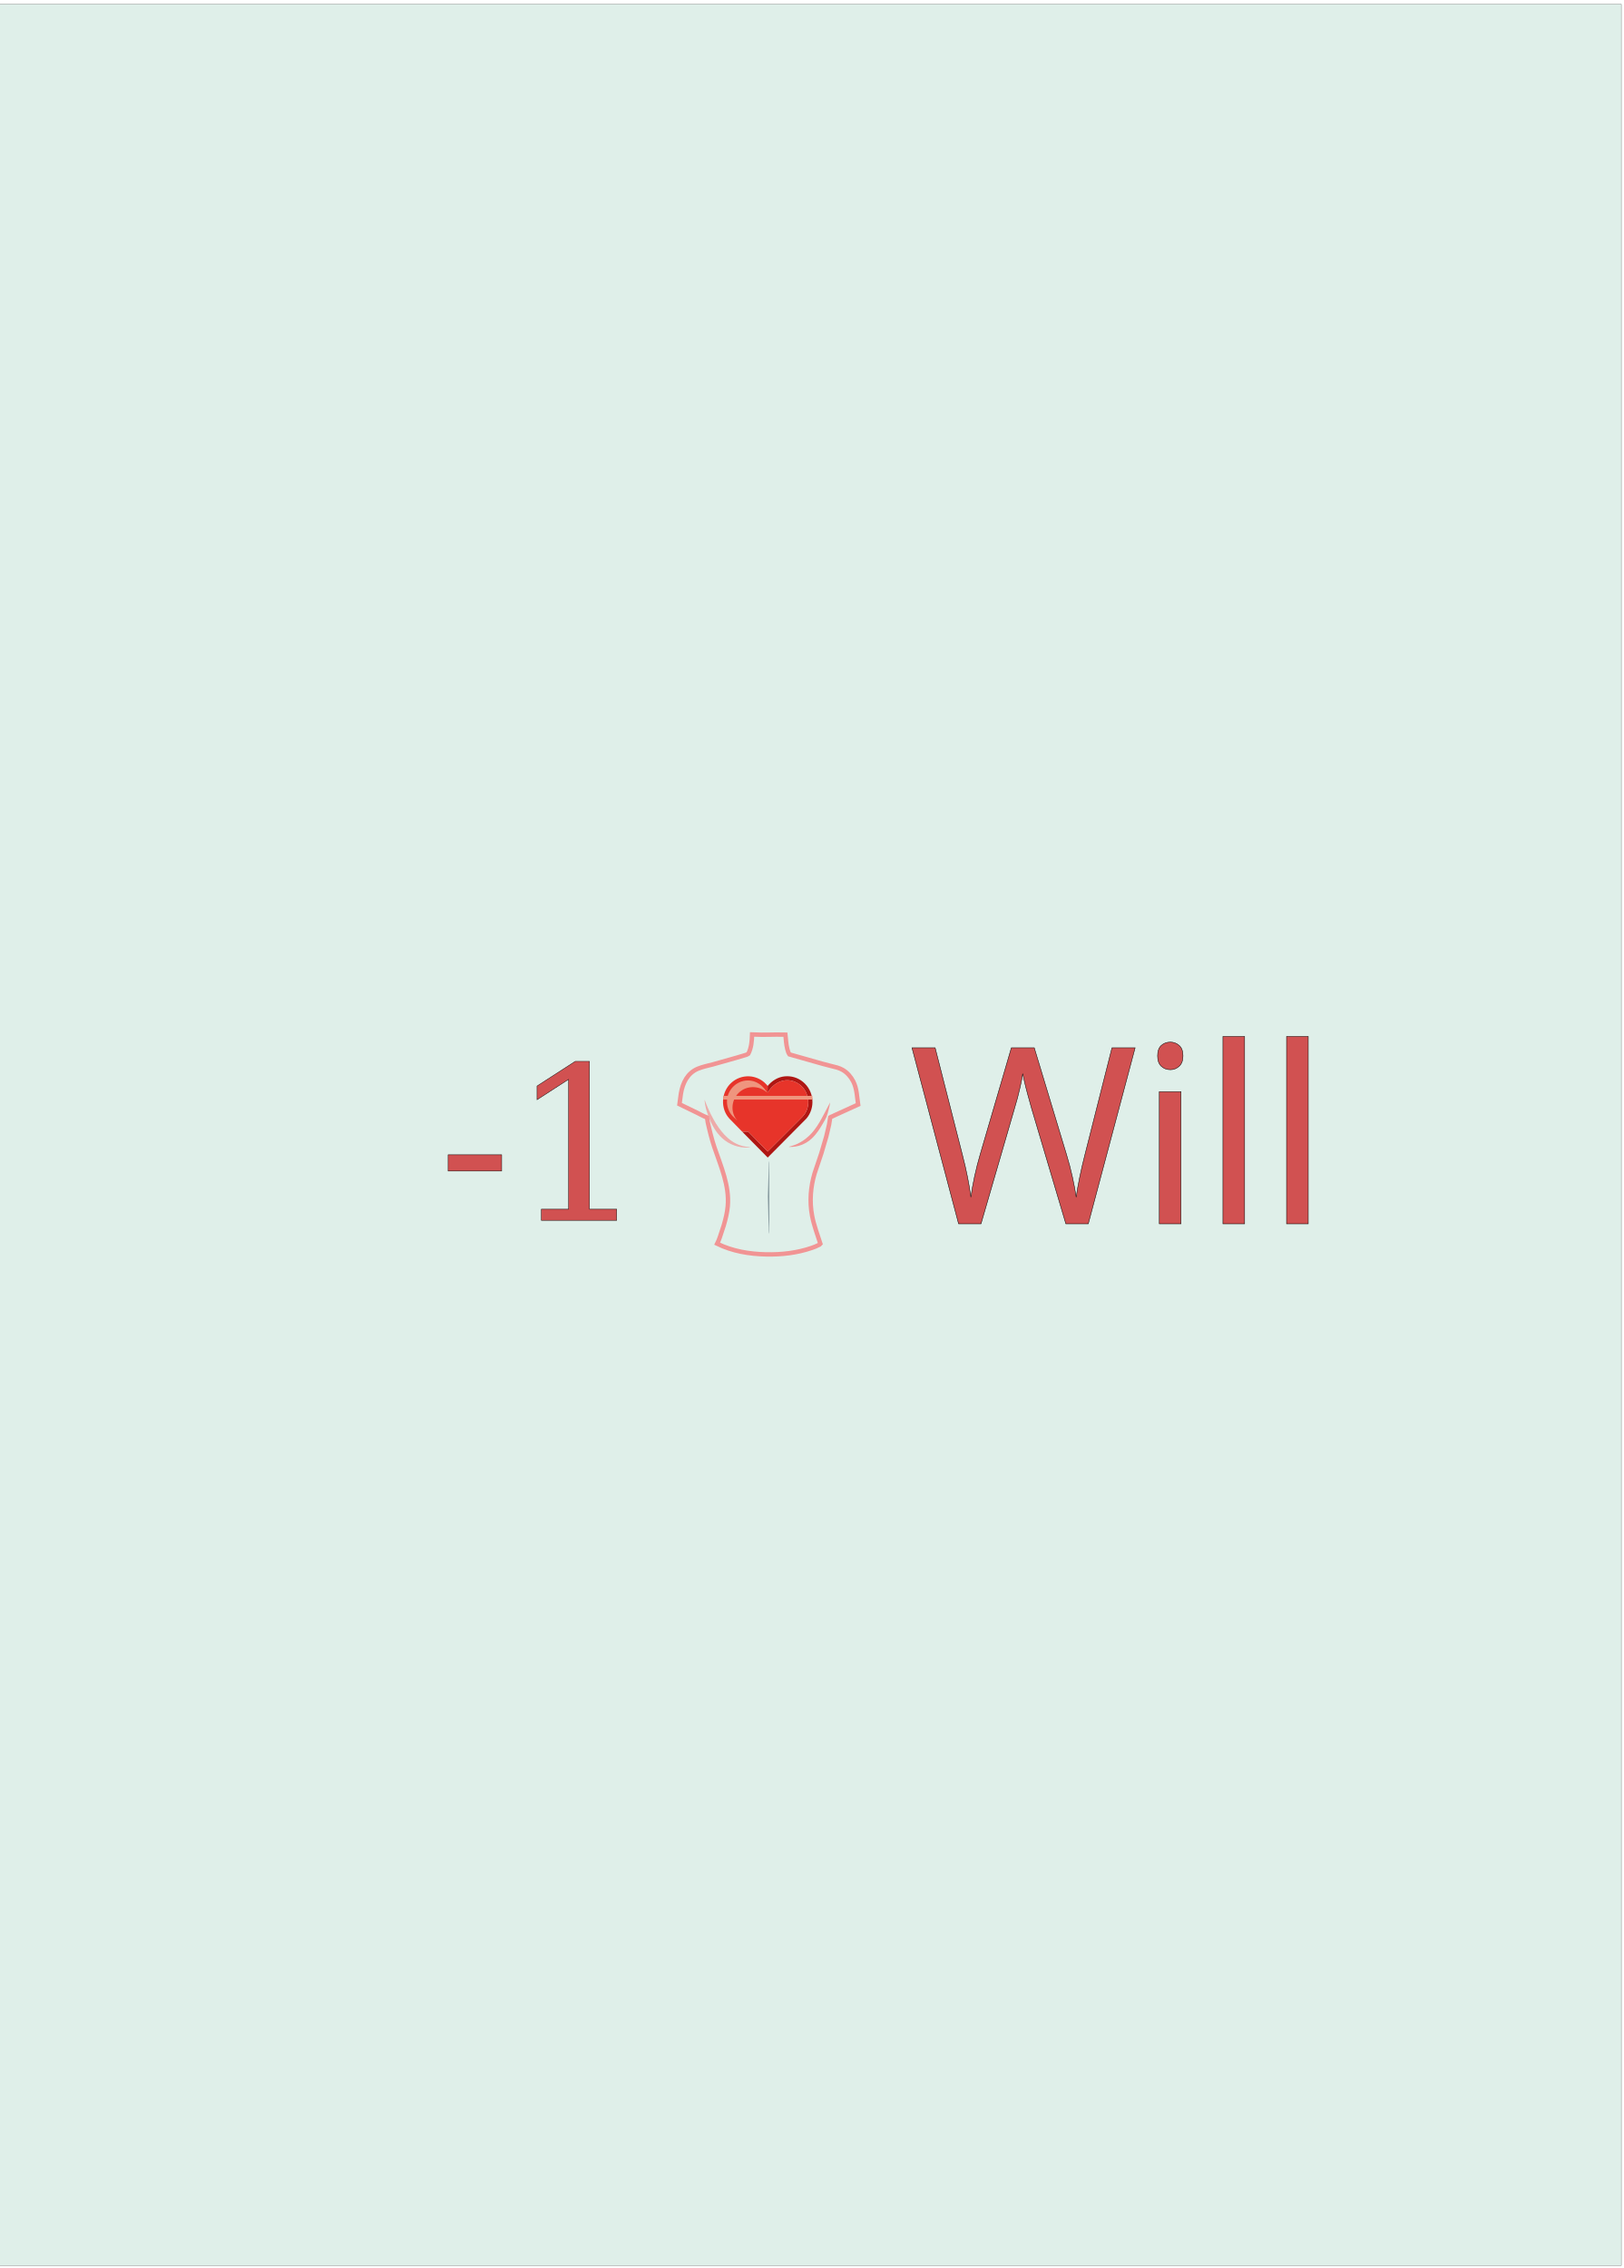
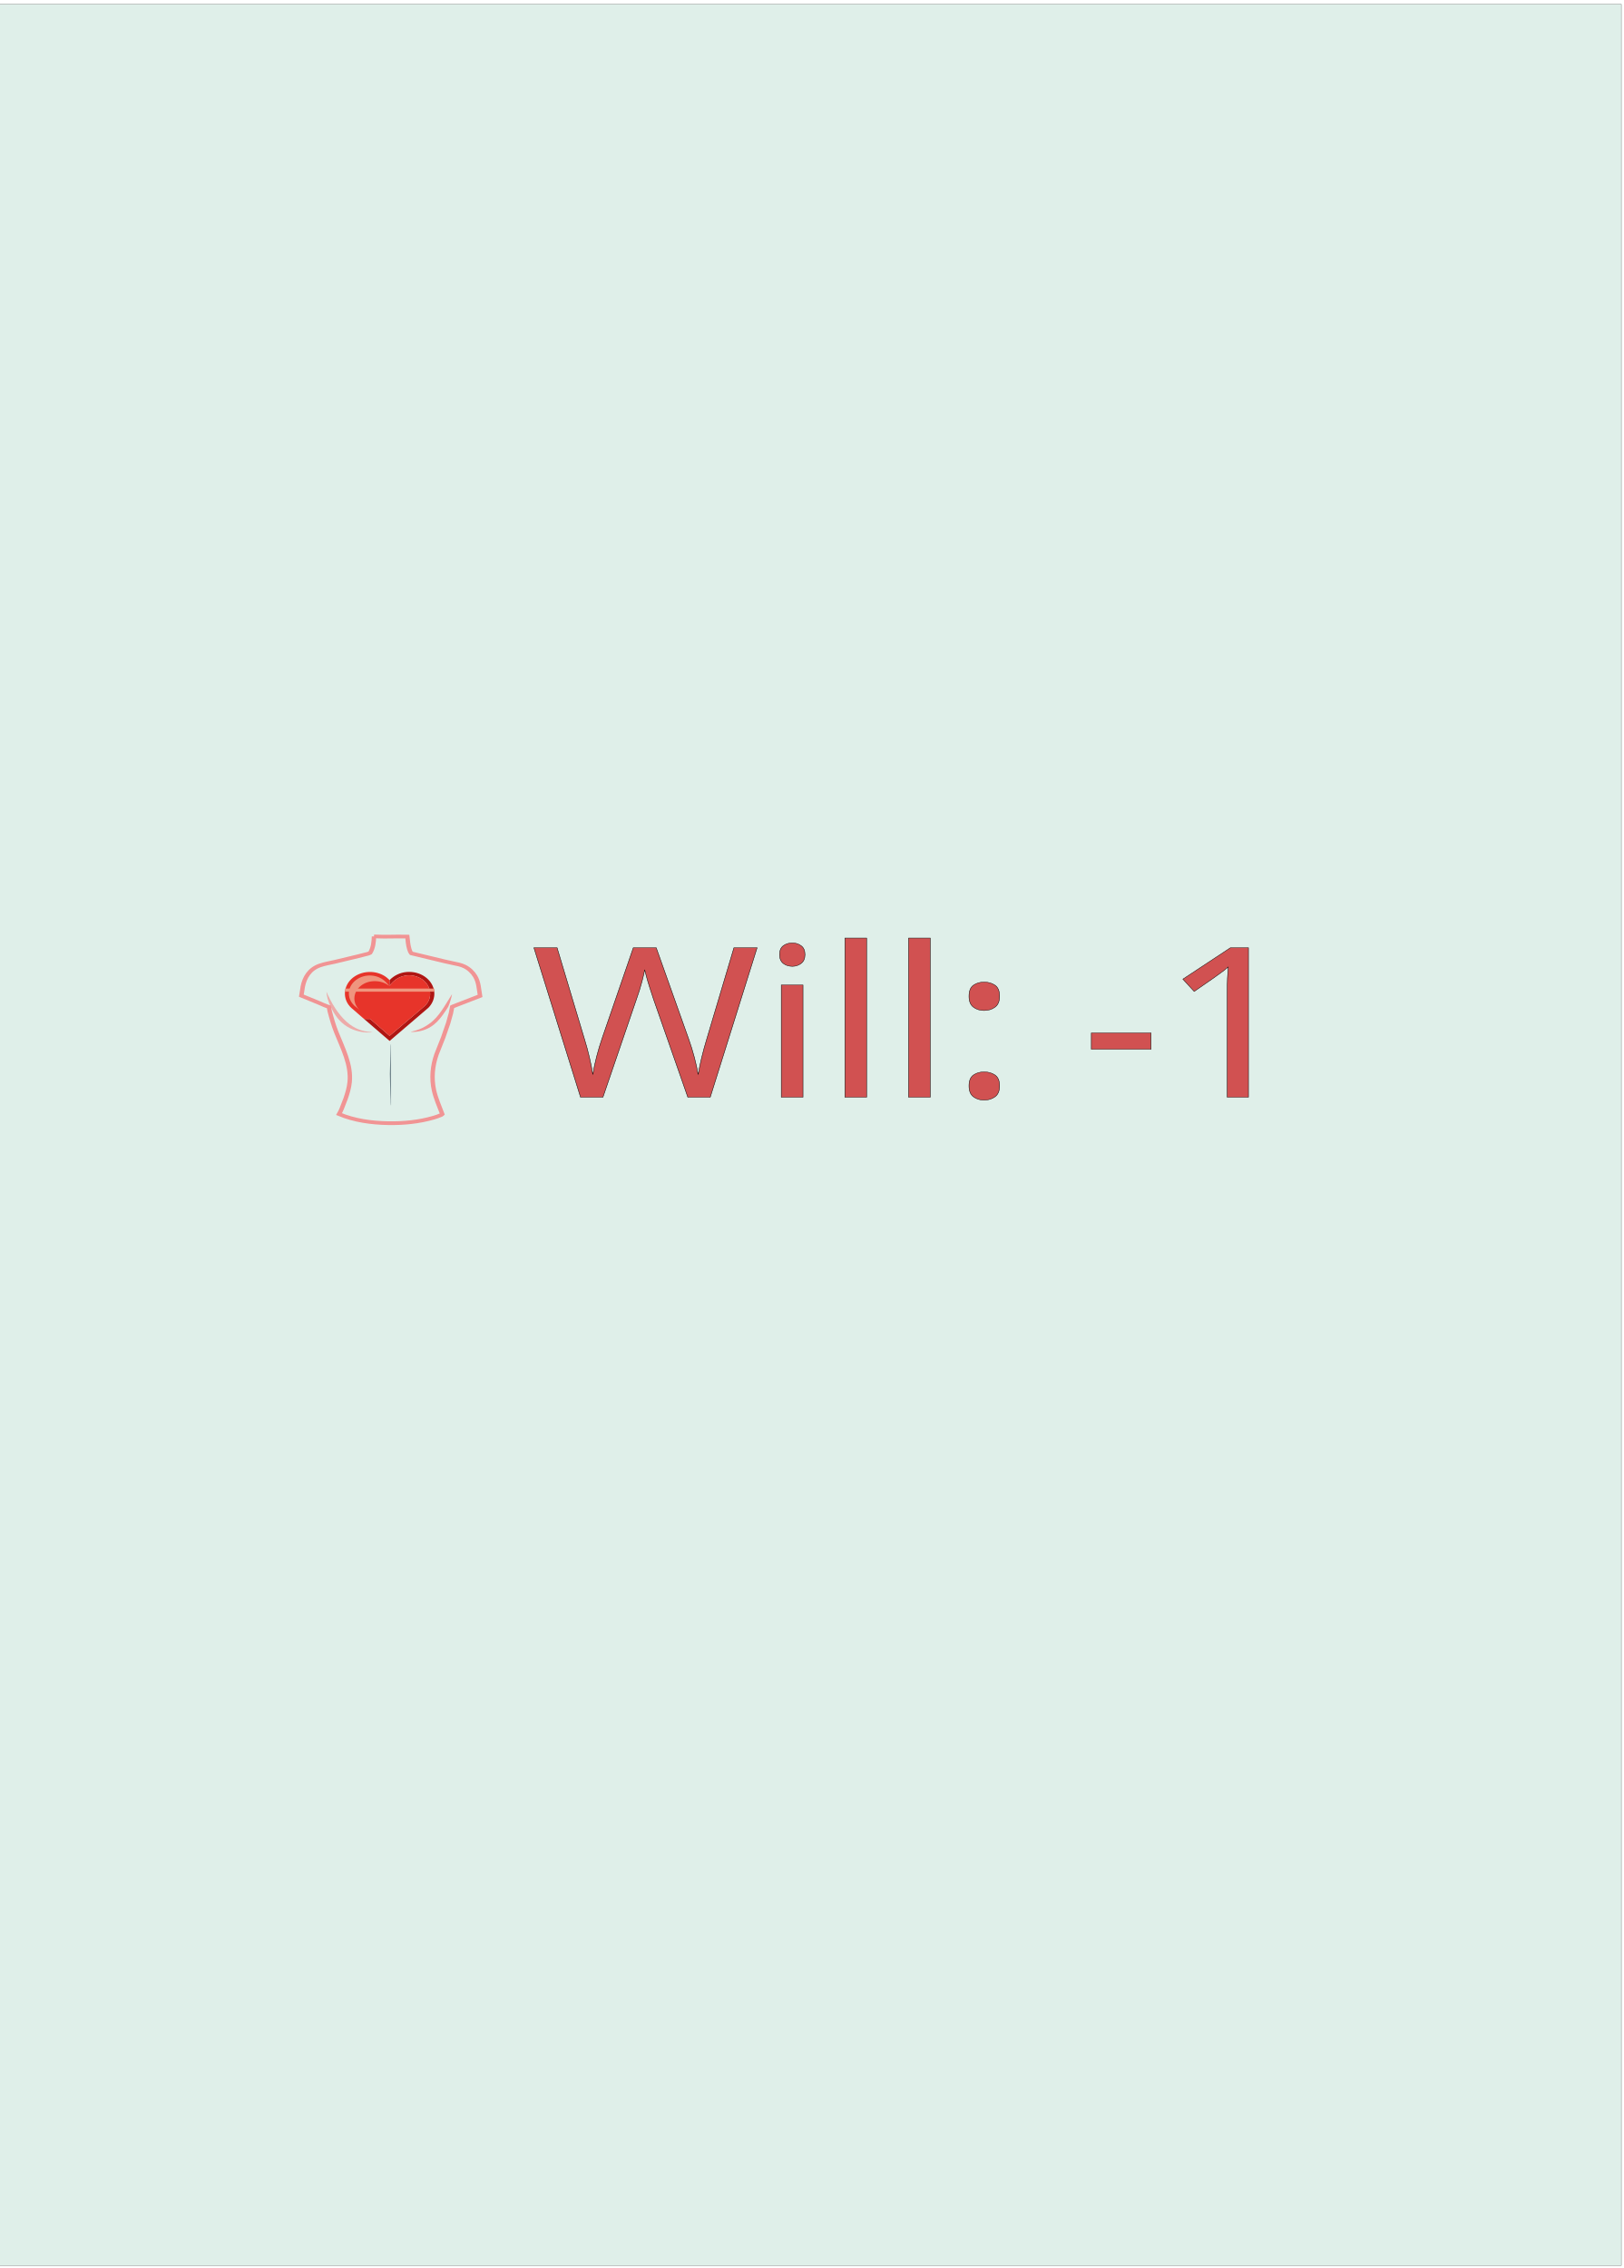
<svg xmlns="http://www.w3.org/2000/svg" width="63mm" height="88mm" version="1.1" id="svg132" viewBox="0 0 975.489 1362.588">
  <defs id="defs132" />
  <rect style="fill:#dfefe9;stroke:#383838;stroke-width:0.155;paint-order:markers fill stroke;fill-opacity:1;stroke-opacity:1" id="rect132" width="976.546" height="1358.562" x="-2.53" y="2.53" />
-   <text xml:space="preserve" style="font-style:normal;font-variant:normal;font-weight:normal;font-stretch:normal;font-size:128.707px;font-family:'DejaVu Math TeX Gyre';-inkscape-font-specification:'DejaVu Math TeX Gyre, Normal';font-variant-ligatures:normal;font-variant-caps:normal;font-variant-numeric:normal;font-variant-east-asian:normal;fill:#d15151;fill-opacity:1;stroke:#000000;stroke-width:0.234;stroke-dasharray:none;stroke-opacity:1;paint-order:markers fill stroke" x="263.547" y="733.167" id="text1-9">
-     <tspan id="tspan2" x="263.547" y="733.167" style="fill:#d15151;fill-opacity:1;stroke-width:0.234">-1</tspan>
-   </text>
-   <path fill="#af1613" d="m 461.161,652.421 c 2.567,-3.121 6.146,-5.356 10.226,-5.76 4.018,-0.398 7.929,0.785 11.045,3.356 3.22,2.656 5.2,6.522 5.585,10.665 0.372,4.01 -0.9,8.146 -3.48,11.241 l -23.334,23.518 -15.363,-15.571 3.634,0.013 11.7,11.955 c 0.245,-0.178 0.464,-0.441 0.678,-0.656 l 1.202,-1.205 4.259,-4.248 10.144,-10.141 3.046,-3.041 c 1.111,-1.112 2.224,-2.169 3.079,-3.501 1.885,-2.938 2.388,-6.445 1.652,-9.834 -0.743,-3.42 -2.742,-6.35 -5.692,-8.24 -2.65,-1.698 -5.968,-2.418 -9.064,-1.725 -4.13,0.924 -7.084,3.614 -9.284,7.104 l -0.08,-0.037 z" id="path2" style="stroke-width:0.068" />
-   <path fill="#e7342a" d="m 445.841,679.869 -7.694,-7.871 c -2.672,-2.918 -3.968,-6.862 -3.783,-10.79 0.188,-3.997 1.948,-7.943 4.921,-10.644 2.986,-2.712 6.846,-4.126 10.88,-3.921 3.324,0.169 6.652,1.524 9.12,3.762 0.448,0.406 0.886,0.832 1.285,1.286 0.2,0.227 0.365,0.484 0.569,0.707 l 0.021,0.023 -0.046,3.893 0.08,0.037 c 2.2,-3.49 5.154,-6.181 9.284,-7.104 3.096,-0.693 6.414,0.028 9.064,1.725 2.951,1.891 4.95,4.82 5.692,8.24 0.736,3.389 0.233,6.896 -1.652,9.834 -0.855,1.332 -1.968,2.389 -3.079,3.501 l -3.046,3.041 -10.144,10.141 -4.259,4.248 -1.202,1.205 c -0.214,0.215 -0.433,0.478 -0.678,0.656 l -11.7,-11.955 z" id="path3" style="stroke-width:0.068" />
-   <path fill="#ef957e" d="m 442.913,673.176 -0.039,-0.016 c -0.135,-0.068 -0.27,-0.216 -0.383,-0.319 l -0.893,-0.864 c -0.517,-0.501 -1.074,-0.97 -1.566,-1.496 -1.165,-1.245 -2.075,-2.865 -2.623,-4.475 -1.077,-3.164 -0.871,-6.776 0.623,-9.776 1.499,-3.009 4.179,-5.399 7.375,-6.471 3.066,-1.028 6.426,-0.796 9.328,0.648 2.295,1.142 3.912,2.811 5.385,4.876 0.218,0.306 0.627,0.74 0.744,1.086 l -0.033,-0.023 c -0.625,-0.435 -1.174,-0.942 -1.829,-1.344 -2.659,-1.636 -5.88,-2.2 -8.947,-1.668 -3.194,0.554 -5.976,2.4 -7.828,5.045 -1.832,2.617 -2.561,6.11 -1.997,9.246 0.355,1.977 1.266,4.096 2.683,5.551 z" id="path4" style="stroke-width:0.068" />
-   <text xml:space="preserve" style="font-style:normal;font-variant:normal;font-weight:normal;font-stretch:normal;font-size:148.144px;font-family:Gabriola;-inkscape-font-specification:'Gabriola, Normal';font-variant-ligatures:normal;font-variant-caps:normal;font-variant-numeric:normal;font-variant-east-asian:normal;fill:#d15151;fill-opacity:1;stroke:#000000;stroke-width:0.269;stroke-dasharray:none;stroke-opacity:1;paint-order:markers fill stroke" x="546.084" y="735.261" id="text1">
-     <tspan id="tspan1" x="546.084" y="735.261">Will</tspan>
-   </text>
-   <rect style="fill:#ef957e;fill-opacity:1;stroke:none;stroke-width:0.5;paint-order:markers fill stroke" id="rect1" width="53.549" height="2.216" x="434.493" y="658.383" />
-   <path fill="#37b2df" d="m 451.819,621.5 c 9.129,0.415 11.109,-0.101 20.024,0.106 0.303,2.946 0.417,5.843 1.157,8.732 0.273,1.064 0.616,2.219 1.246,3.131 l 20.029,5.674 5.013,1.309 c 2.417,0.584 4.777,1.072 6.958,2.335 2.738,1.586 4.896,4.101 6.334,6.894 2.214,4.302 2.235,9.227 2.941,13.917 l -13.819,6.294 -1.779,0.849 c -0.369,0.159 -0.8,0.275 -1.134,0.49 l -0.742,4.521 -1.652,7.029 -2.987,10.138 -4.014,11.95 c -2.475,8.251 -3.136,17.051 -1.531,25.534 1.098,5.805 3.239,11.34 5.02,16.954 -0.168,0.245 -0.703,0.452 -0.977,0.592 -1.385,0.707 -2.827,1.291 -4.298,1.793 -8.847,3.014 -17.892,4.059 -27.207,3.883 -10.178,-0.193 -20.362,-1.885 -29.564,-6.406 0.621,-1.199 1.1,-2.528 1.571,-3.795 l 2.355,-7.146 c 1.123,-3.798 2.081,-7.664 2.431,-11.62 1.093,-12.354 -4.134,-23.932 -7.993,-35.33 -1.644,-4.856 -2.888,-9.961 -3.998,-14.964 l -0.453,-2.975 c -2.076,-0.75 -4.1,-1.956 -6.091,-2.92 l -10.466,-5.068 0.874,-6.472 c 1.065,-6.333 3.947,-12.259 10.166,-14.856 2.802,-1.17 6.02,-1.804 8.957,-2.579 l 14.13,-3.986 4.179,-1.247 c 1.004,-0.302 2.197,-0.563 3.05,-1.17 1.819,-3.507 2.159,-7.702 2.27,-11.592 z" id="path5" style="fill:none;stroke:#f19494;stroke-width:2.632;stroke-dasharray:none;stroke-opacity:1" />
-   <path fill="#26A4D4" d="m 461.943,697.789 0.078,0.066 0.055,43.014 -0.102,0.203 c -0.152,-1.158 -0.111,-2.407 -0.143,-3.576 l -0.18,-4.66 -0.3,-14.065 0.276,-11.091 0.185,-7.458 c 0.037,-0.814 -0.019,-1.628 0.129,-2.433 z" id="path6" style="fill:#6f838b;fill-opacity:1;stroke-width:0.121" />
-   <path fill="#26A4D4" d="m 498.706,662.308 c -0.181,1.479 -0.557,2.958 -0.915,4.403 -0.371,1.499 -0.761,3.072 -1.368,4.495 -0.494,1.158 -1.207,2.276 -1.836,3.367 -1.936,3.355 -3.89,6.537 -6.719,9.231 -3.794,3.612 -8.497,5.389 -13.727,5.269 l -0.084,-0.049 -0.019,-0.095 1.003,-0.275 c 5.571,-1.494 10.405,-4.981 13.943,-9.502 2.51,-3.207 4.468,-6.859 6.364,-10.45 z" id="path7" style="fill:#f19494;fill-opacity:1;stroke-width:0.155;stroke-dasharray:none" />
-   <path fill="#26A4D4" d="m 423.268,660.792 c 0.322,0.382 0.505,1.239 0.693,1.718 l 1.429,3.42 c 1.018,2.276 2.082,4.536 3.322,6.701 3.664,6.4 8.635,13.009 15.924,15.443 1.084,0.362 2.285,0.682 3.418,0.841 0.976,0.137 1.973,0.16 2.927,0.418 l -1.517,0.111 c -5.679,0.266 -11.362,-1.781 -15.565,-5.597 -3.965,-3.6 -6.452,-8.337 -8.333,-13.283 -1.167,-3.07 -2.145,-6.477 -2.298,-9.773 z" id="path8" style="fill:#f29494;fill-opacity:0.745;stroke-width:0.151" />
+   <g id="g1" transform="matrix(1.000224,0,0,0.8491207,-227.2488,34.87026)">
+     <path fill="#af1613" d="m 461.161,652.421 c 2.567,-3.121 6.146,-5.356 10.226,-5.76 4.018,-0.398 7.929,0.785 11.045,3.356 3.22,2.656 5.2,6.522 5.585,10.665 0.372,4.01 -0.9,8.146 -3.48,11.241 l -23.334,23.518 -15.363,-15.571 3.634,0.013 11.7,11.955 c 0.245,-0.178 0.464,-0.441 0.678,-0.656 l 1.202,-1.205 4.259,-4.248 10.144,-10.141 3.046,-3.041 c 1.111,-1.112 2.224,-2.169 3.079,-3.501 1.885,-2.938 2.388,-6.445 1.652,-9.834 -0.743,-3.42 -2.742,-6.35 -5.692,-8.24 -2.65,-1.698 -5.968,-2.418 -9.064,-1.725 -4.13,0.924 -7.084,3.614 -9.284,7.104 l -0.08,-0.037 z" id="path2" style="stroke-width:0.068" />
+     <path fill="#e7342a" d="m 445.841,679.869 -7.694,-7.871 c -2.672,-2.918 -3.968,-6.862 -3.783,-10.79 0.188,-3.997 1.948,-7.943 4.921,-10.644 2.986,-2.712 6.846,-4.126 10.88,-3.921 3.324,0.169 6.652,1.524 9.12,3.762 0.448,0.406 0.886,0.832 1.285,1.286 0.2,0.227 0.365,0.484 0.569,0.707 l 0.021,0.023 -0.046,3.893 0.08,0.037 c 2.2,-3.49 5.154,-6.181 9.284,-7.104 3.096,-0.693 6.414,0.028 9.064,1.725 2.951,1.891 4.95,4.82 5.692,8.24 0.736,3.389 0.233,6.896 -1.652,9.834 -0.855,1.332 -1.968,2.389 -3.079,3.501 l -3.046,3.041 -10.144,10.141 -4.259,4.248 -1.202,1.205 c -0.214,0.215 -0.433,0.478 -0.678,0.656 l -11.7,-11.955 z" id="path3" style="stroke-width:0.068" />
+     <path fill="#ef957e" d="m 442.913,673.176 -0.039,-0.016 c -0.135,-0.068 -0.27,-0.216 -0.383,-0.319 l -0.893,-0.864 c -0.517,-0.501 -1.074,-0.97 -1.566,-1.496 -1.165,-1.245 -2.075,-2.865 -2.623,-4.475 -1.077,-3.164 -0.871,-6.776 0.623,-9.776 1.499,-3.009 4.179,-5.399 7.375,-6.471 3.066,-1.028 6.426,-0.796 9.328,0.648 2.295,1.142 3.912,2.811 5.385,4.876 0.218,0.306 0.627,0.74 0.744,1.086 l -0.033,-0.023 c -0.625,-0.435 -1.174,-0.942 -1.829,-1.344 -2.659,-1.636 -5.88,-2.2 -8.947,-1.668 -3.194,0.554 -5.976,2.4 -7.828,5.045 -1.832,2.617 -2.561,6.11 -1.997,9.246 0.355,1.977 1.266,4.096 2.683,5.551 z" id="path4" style="stroke-width:0.068" />
+     <text xml:space="preserve" style="font-style:normal;font-variant:normal;font-weight:normal;font-stretch:normal;font-size:148.144px;font-family:Amiri;-inkscape-font-specification:'Amiri, Normal';font-variant-ligatures:normal;font-variant-caps:normal;font-variant-numeric:normal;font-variant-east-asian:normal;fill:#d15151;fill-opacity:1;stroke:#000000;stroke-width:0.269;stroke-dasharray:none;stroke-opacity:1;paint-order:markers fill stroke" x="546.084" y="735.261" id="text1">
+       <tspan id="tspan1" x="546.084" y="735.261">Will: -1</tspan>
+     </text>
+     <rect style="fill:#ef957e;fill-opacity:1;stroke:none;stroke-width:0.5;paint-order:markers fill stroke" id="rect1" width="53.549" height="2.216" x="434.493" y="658.383" />
+     <path fill="#37b2df" d="m 451.819,621.5 c 9.129,0.415 11.109,-0.101 20.024,0.106 0.303,2.946 0.417,5.843 1.157,8.732 0.273,1.064 0.616,2.219 1.246,3.131 l 20.029,5.674 5.013,1.309 c 2.417,0.584 4.777,1.072 6.958,2.335 2.738,1.586 4.896,4.101 6.334,6.894 2.214,4.302 2.235,9.227 2.941,13.917 l -13.819,6.294 -1.779,0.849 c -0.369,0.159 -0.8,0.275 -1.134,0.49 l -0.742,4.521 -1.652,7.029 -2.987,10.138 -4.014,11.95 c -2.475,8.251 -3.136,17.051 -1.531,25.534 1.098,5.805 3.239,11.34 5.02,16.954 -0.168,0.245 -0.703,0.452 -0.977,0.592 -1.385,0.707 -2.827,1.291 -4.298,1.793 -8.847,3.014 -17.892,4.059 -27.207,3.883 -10.178,-0.193 -20.362,-1.885 -29.564,-6.406 0.621,-1.199 1.1,-2.528 1.571,-3.795 l 2.355,-7.146 c 1.123,-3.798 2.081,-7.664 2.431,-11.62 1.093,-12.354 -4.134,-23.932 -7.993,-35.33 -1.644,-4.856 -2.888,-9.961 -3.998,-14.964 l -0.453,-2.975 c -2.076,-0.75 -4.1,-1.956 -6.091,-2.92 l -10.466,-5.068 0.874,-6.472 c 1.065,-6.333 3.947,-12.259 10.166,-14.856 2.802,-1.17 6.02,-1.804 8.957,-2.579 l 14.13,-3.986 4.179,-1.247 c 1.004,-0.302 2.197,-0.563 3.05,-1.17 1.819,-3.507 2.159,-7.702 2.27,-11.592 z" id="path5" style="fill:none;stroke:#f19494;stroke-width:2.632;stroke-dasharray:none;stroke-opacity:1" />
+     <path fill="#26A4D4" d="m 461.943,697.789 0.078,0.066 0.055,43.014 -0.102,0.203 c -0.152,-1.158 -0.111,-2.407 -0.143,-3.576 l -0.18,-4.66 -0.3,-14.065 0.276,-11.091 0.185,-7.458 c 0.037,-0.814 -0.019,-1.628 0.129,-2.433 z" id="path6" style="fill:#6f838b;fill-opacity:1;stroke-width:0.121" />
+     <path fill="#26A4D4" d="m 498.706,662.308 c -0.181,1.479 -0.557,2.958 -0.915,4.403 -0.371,1.499 -0.761,3.072 -1.368,4.495 -0.494,1.158 -1.207,2.276 -1.836,3.367 -1.936,3.355 -3.89,6.537 -6.719,9.231 -3.794,3.612 -8.497,5.389 -13.727,5.269 l -0.084,-0.049 -0.019,-0.095 1.003,-0.275 c 5.571,-1.494 10.405,-4.981 13.943,-9.502 2.51,-3.207 4.468,-6.859 6.364,-10.45 z" id="path7" style="fill:#f19494;fill-opacity:1;stroke-width:0.155;stroke-dasharray:none" />
+     <path fill="#26A4D4" d="m 423.268,660.792 c 0.322,0.382 0.505,1.239 0.693,1.718 l 1.429,3.42 c 1.018,2.276 2.082,4.536 3.322,6.701 3.664,6.4 8.635,13.009 15.924,15.443 1.084,0.362 2.285,0.682 3.418,0.841 0.976,0.137 1.973,0.16 2.927,0.418 l -1.517,0.111 c -5.679,0.266 -11.362,-1.781 -15.565,-5.597 -3.965,-3.6 -6.452,-8.337 -8.333,-13.283 -1.167,-3.07 -2.145,-6.477 -2.298,-9.773 z" id="path8" style="fill:#f29494;fill-opacity:0.745;stroke-width:0.151" />
+   </g>
</svg>
